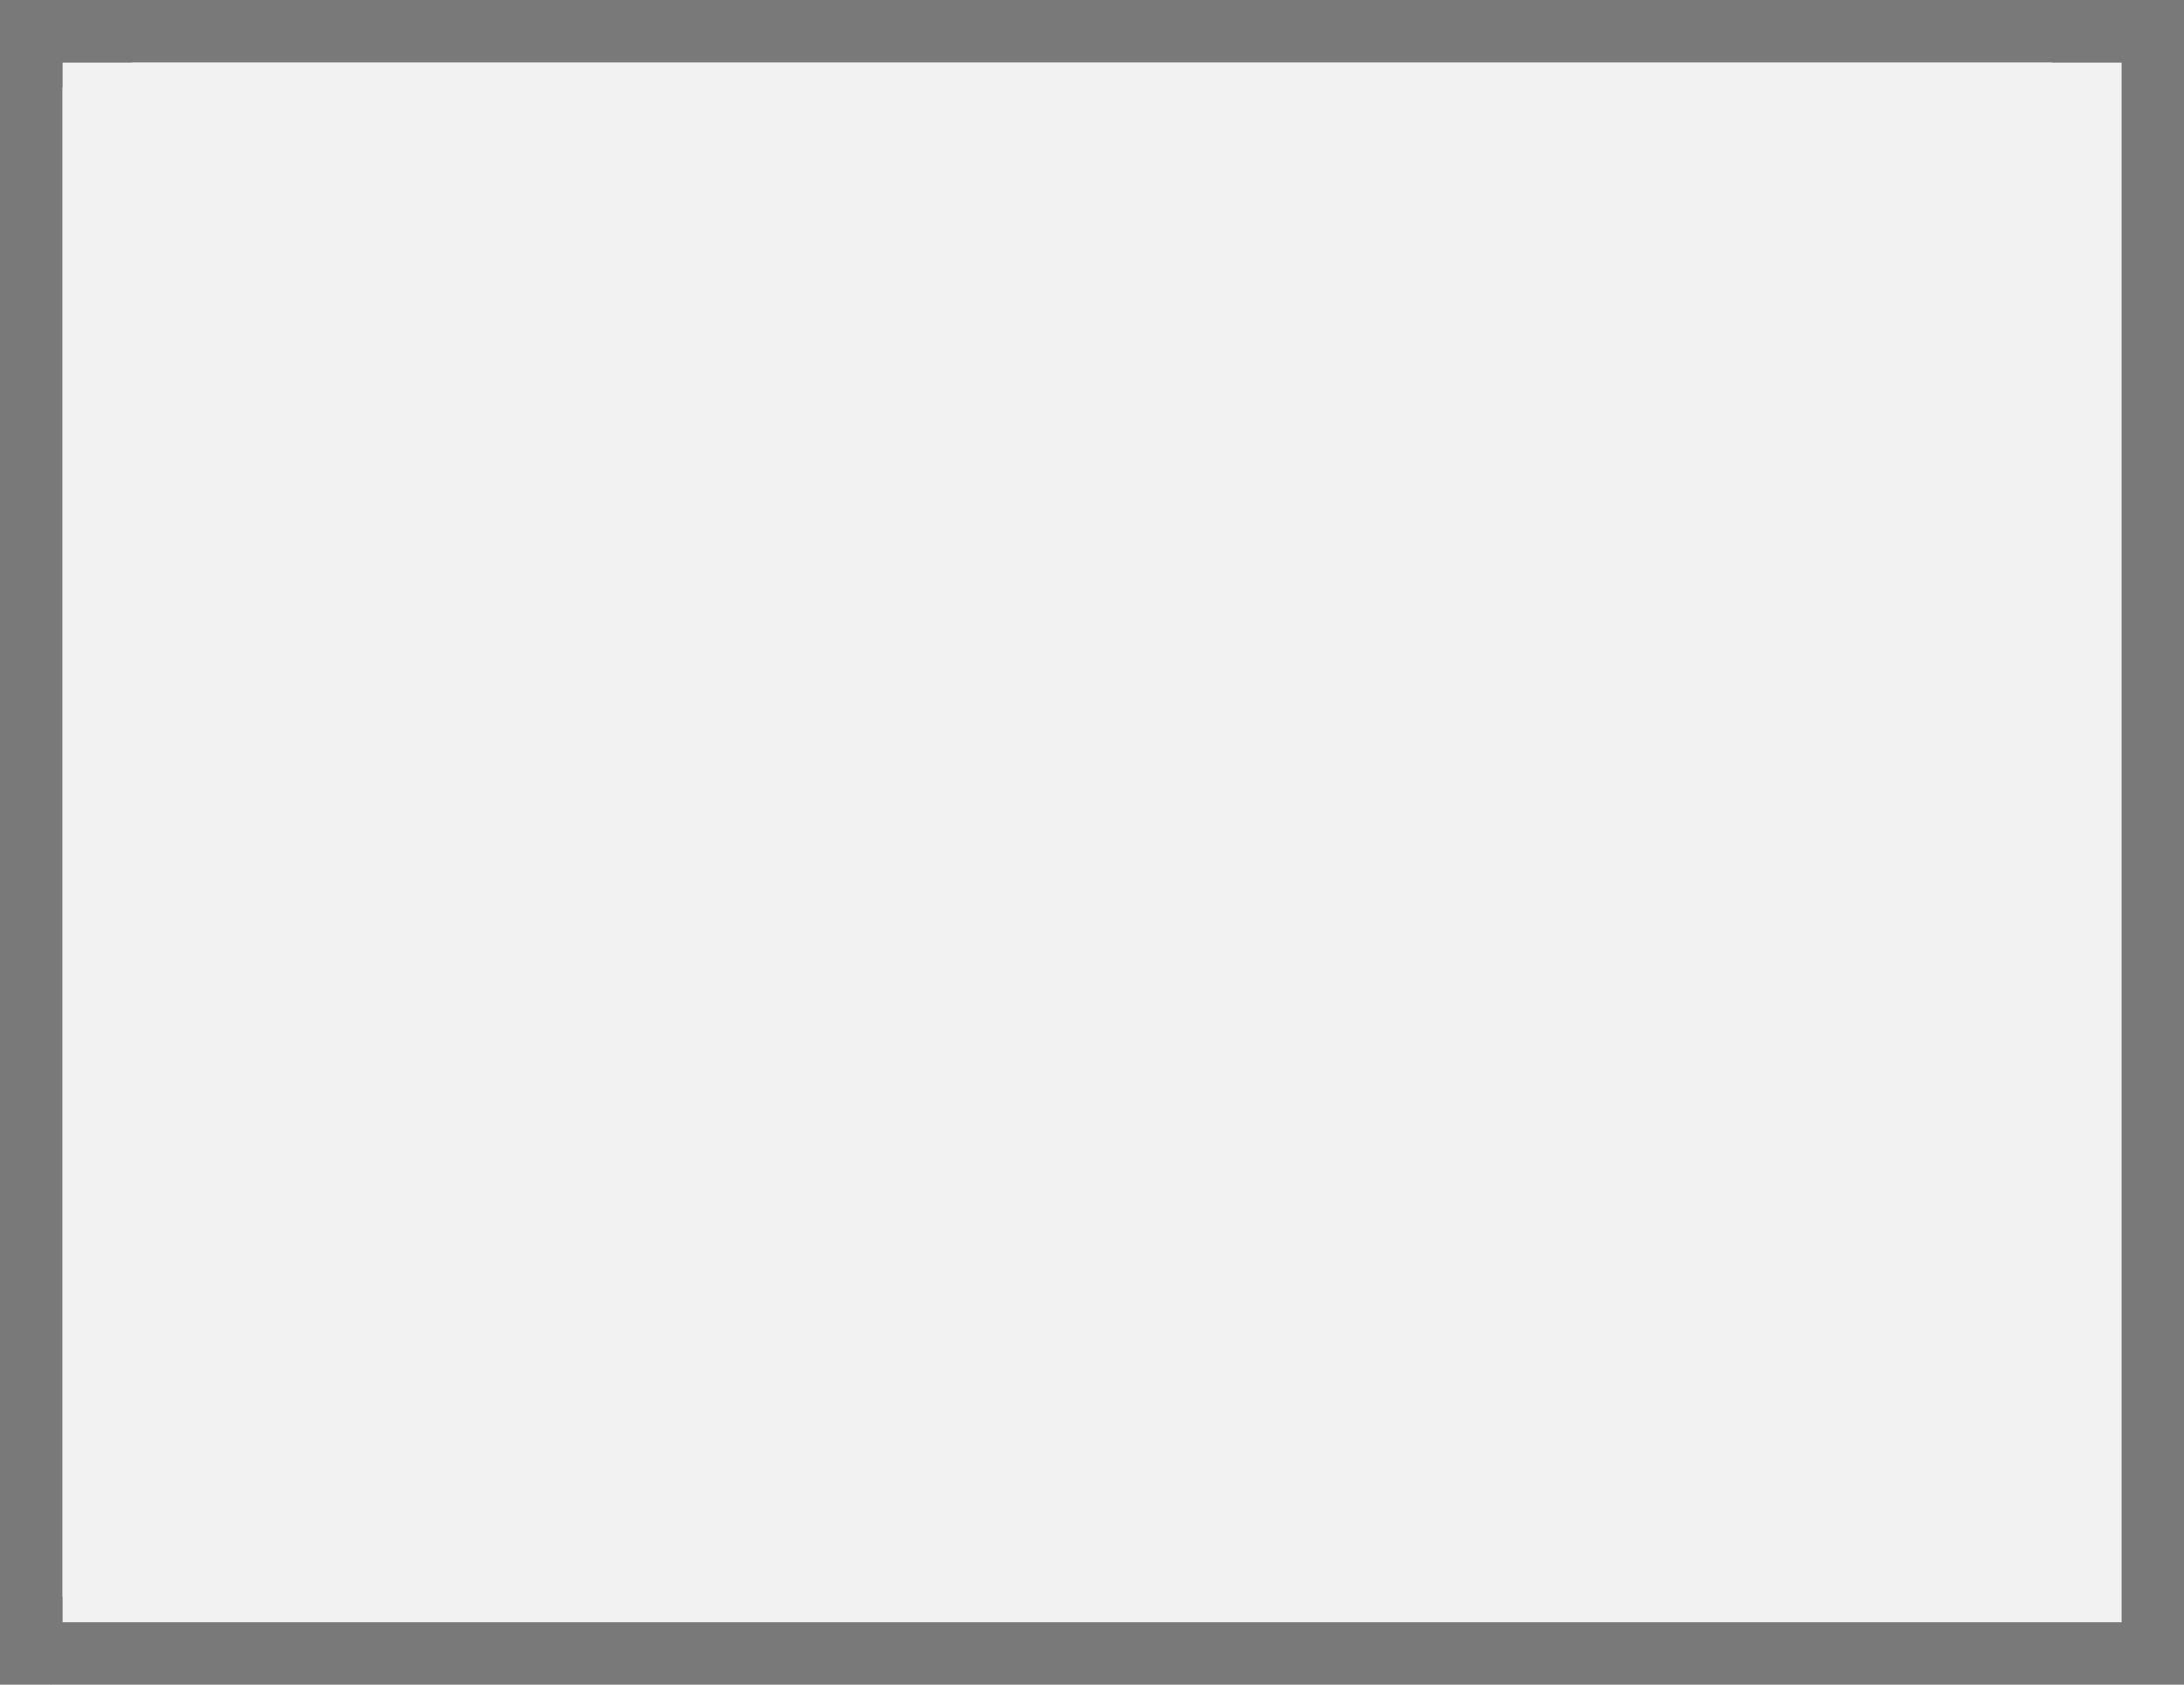
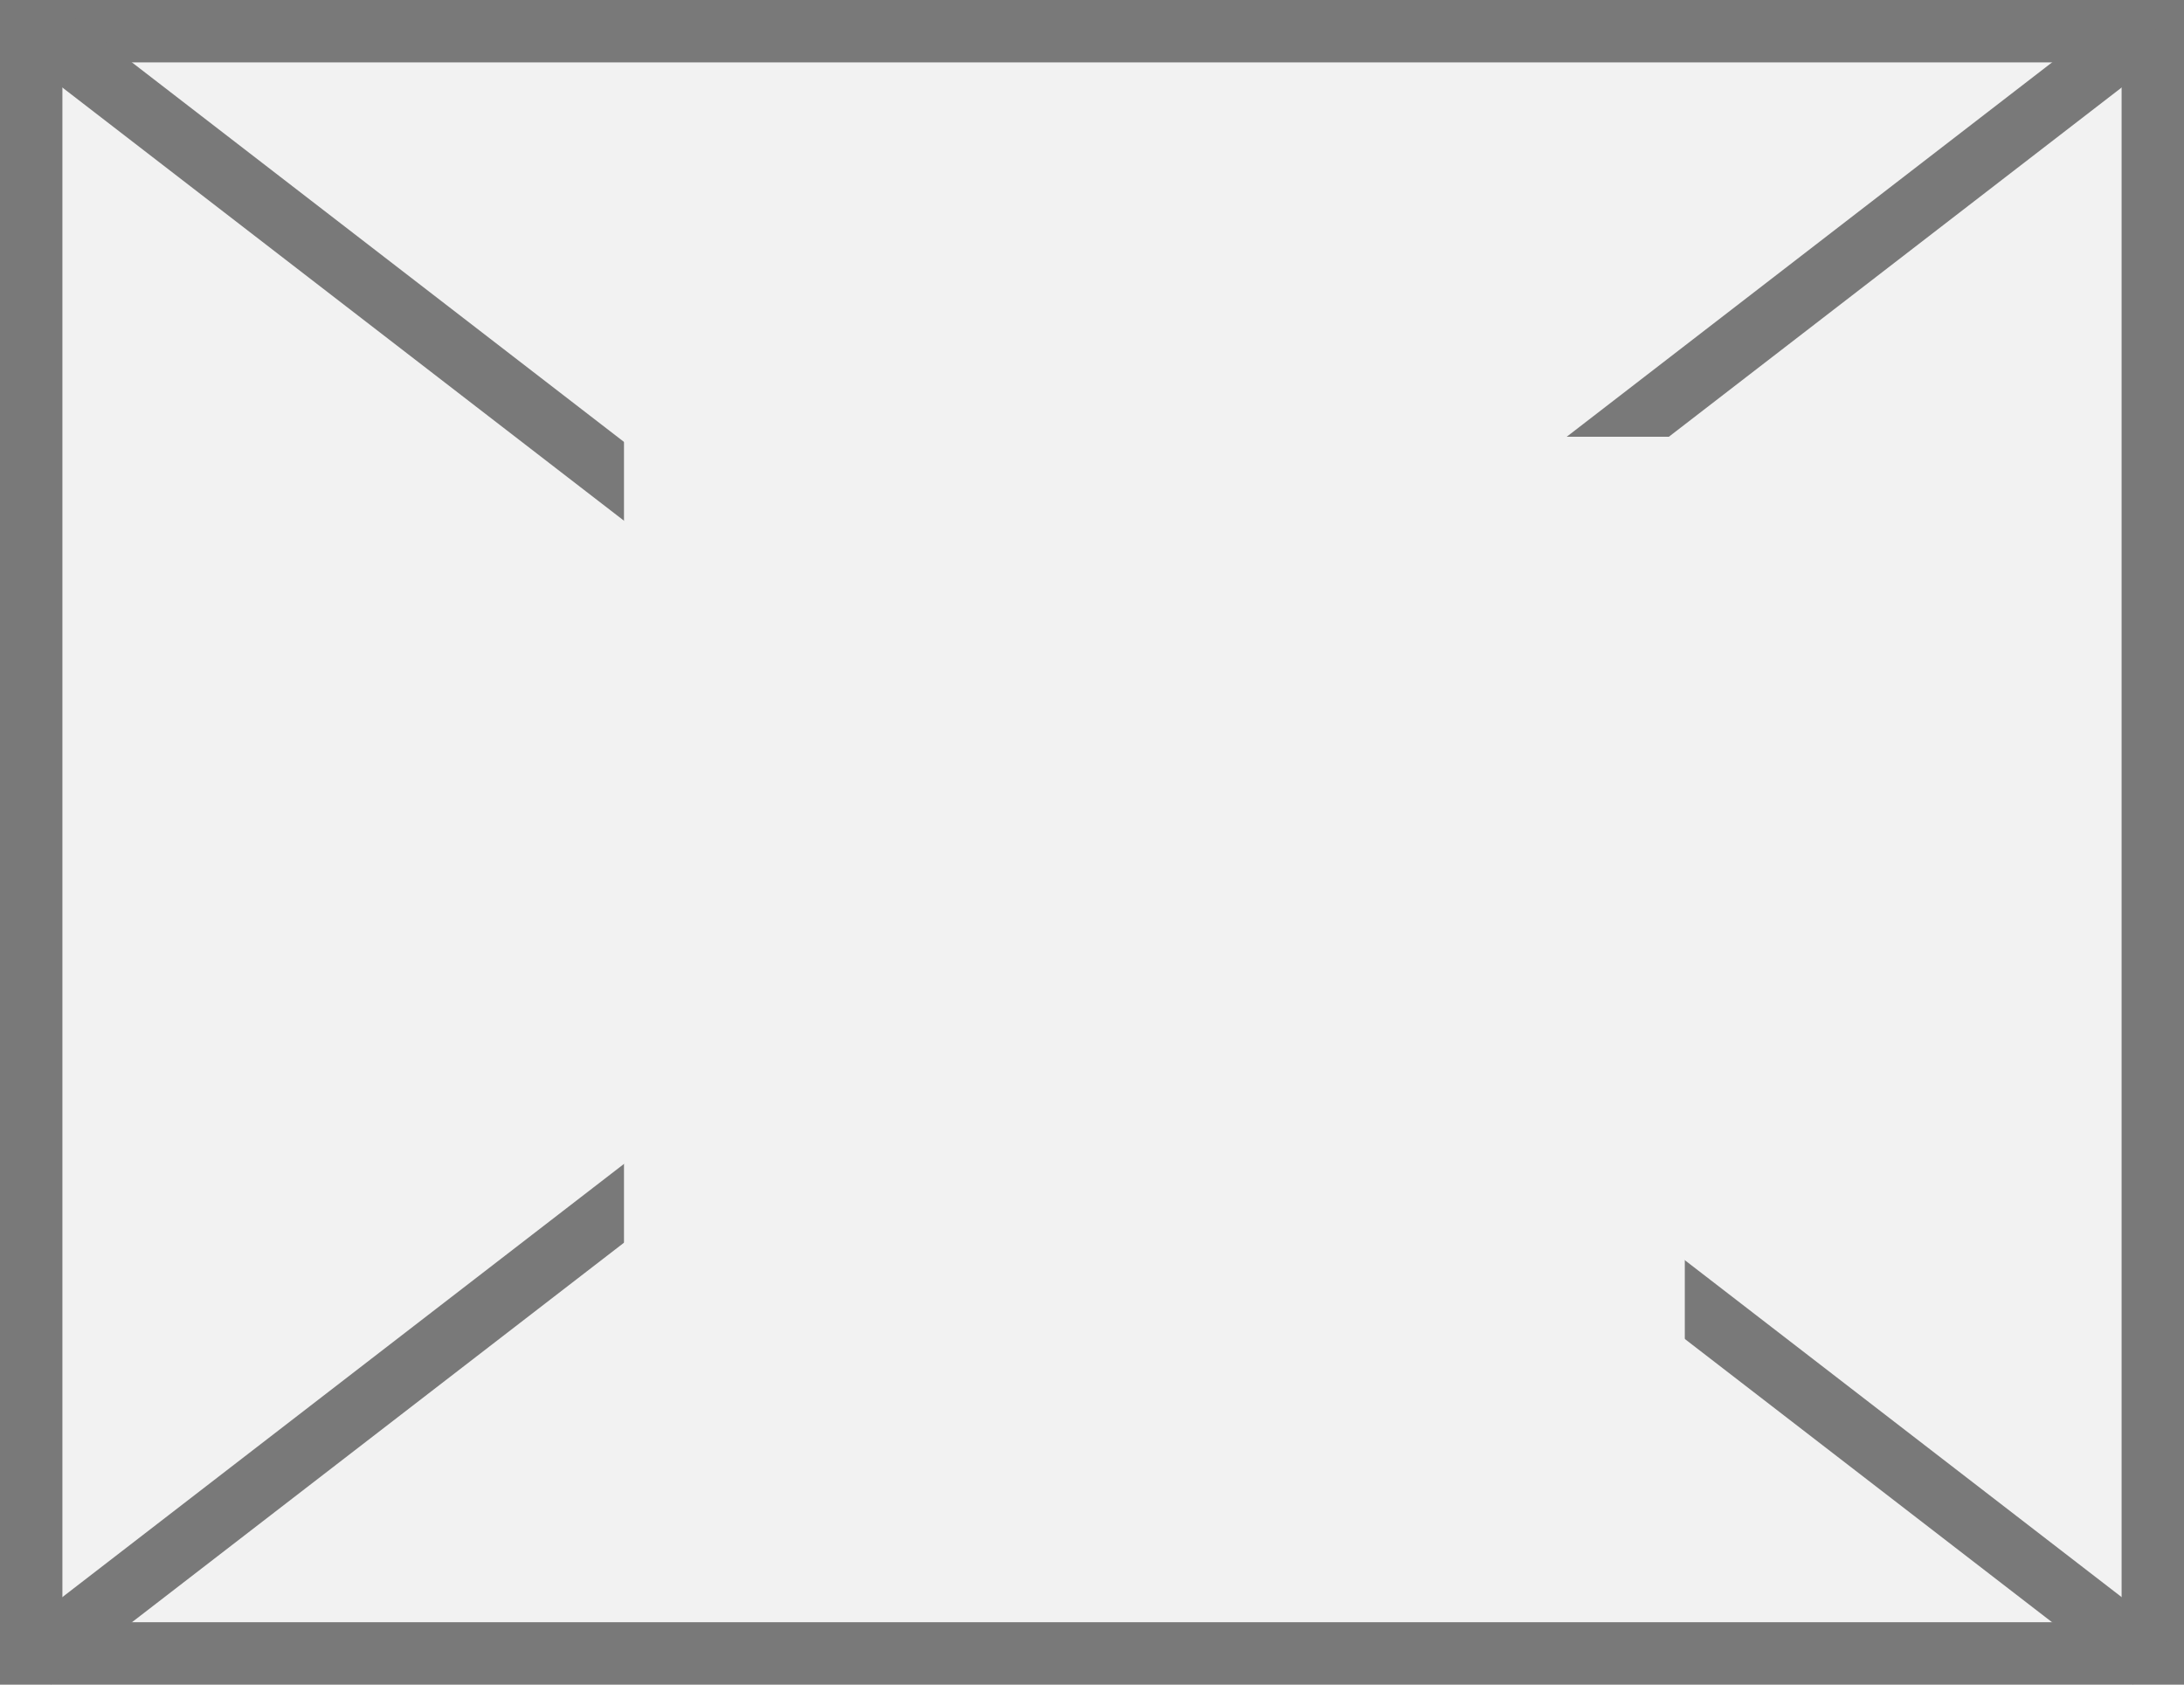
<svg xmlns="http://www.w3.org/2000/svg" version="1.1" width="35px" height="27px">
  <defs>
-     <mask fill="white" id="clip14">
-       <path d="M 802 142  L 837 142  L 837 168  L 802 168  Z M 801 141  L 836 141  L 836 168  L 801 168  Z " fill-rule="evenodd" />
+     <mask fill="white" id="clip142">
+       <path d="M 728 148  L 745 148  L 745 163  L 728 163  Z M 718 141  L 753 141  L 753 168  L 718 168  Z " fill-rule="evenodd" />
    </mask>
  </defs>
-   <g transform="matrix(1 0 0 1 -801 -141 )">
-     <path d="M 801.5 141.5  L 835.5 141.5  L 835.5 167.5  L 801.5 167.5  L 801.5 141.5  Z " fill-rule="nonzero" fill="#f2f2f2" stroke="none" />
-     <path d="M 801.5 141.5  L 835.5 141.5  L 835.5 167.5  L 801.5 167.5  L 801.5 141.5  Z " stroke-width="1" stroke="#797979" fill="none" />
-     <path d="M 801.513 141.396  L 835.487 167.604  M 835.487 141.396  L 801.513 167.604  " stroke-width="1" stroke="#797979" fill="none" mask="url(#clip14)" />
+   <g transform="matrix(1 0 0 1 -718 -141 )">
+     <path d="M 718.5 141.5  L 752.5 141.5  L 752.5 167.5  L 718.5 167.5  L 718.5 141.5  Z " fill-rule="nonzero" fill="#f2f2f2" stroke="none" />
+     <path d="M 718.5 141.5  L 752.5 141.5  L 752.5 167.5  L 718.5 167.5  L 718.5 141.5  Z " stroke-width="1" stroke="#797979" fill="none" />
+     <path d="M 718.513 141.396  L 752.487 167.604  M 752.487 141.396  L 718.513 167.604  " stroke-width="1" stroke="#797979" fill="none" mask="url(#clip142)" />
  </g>
</svg>
